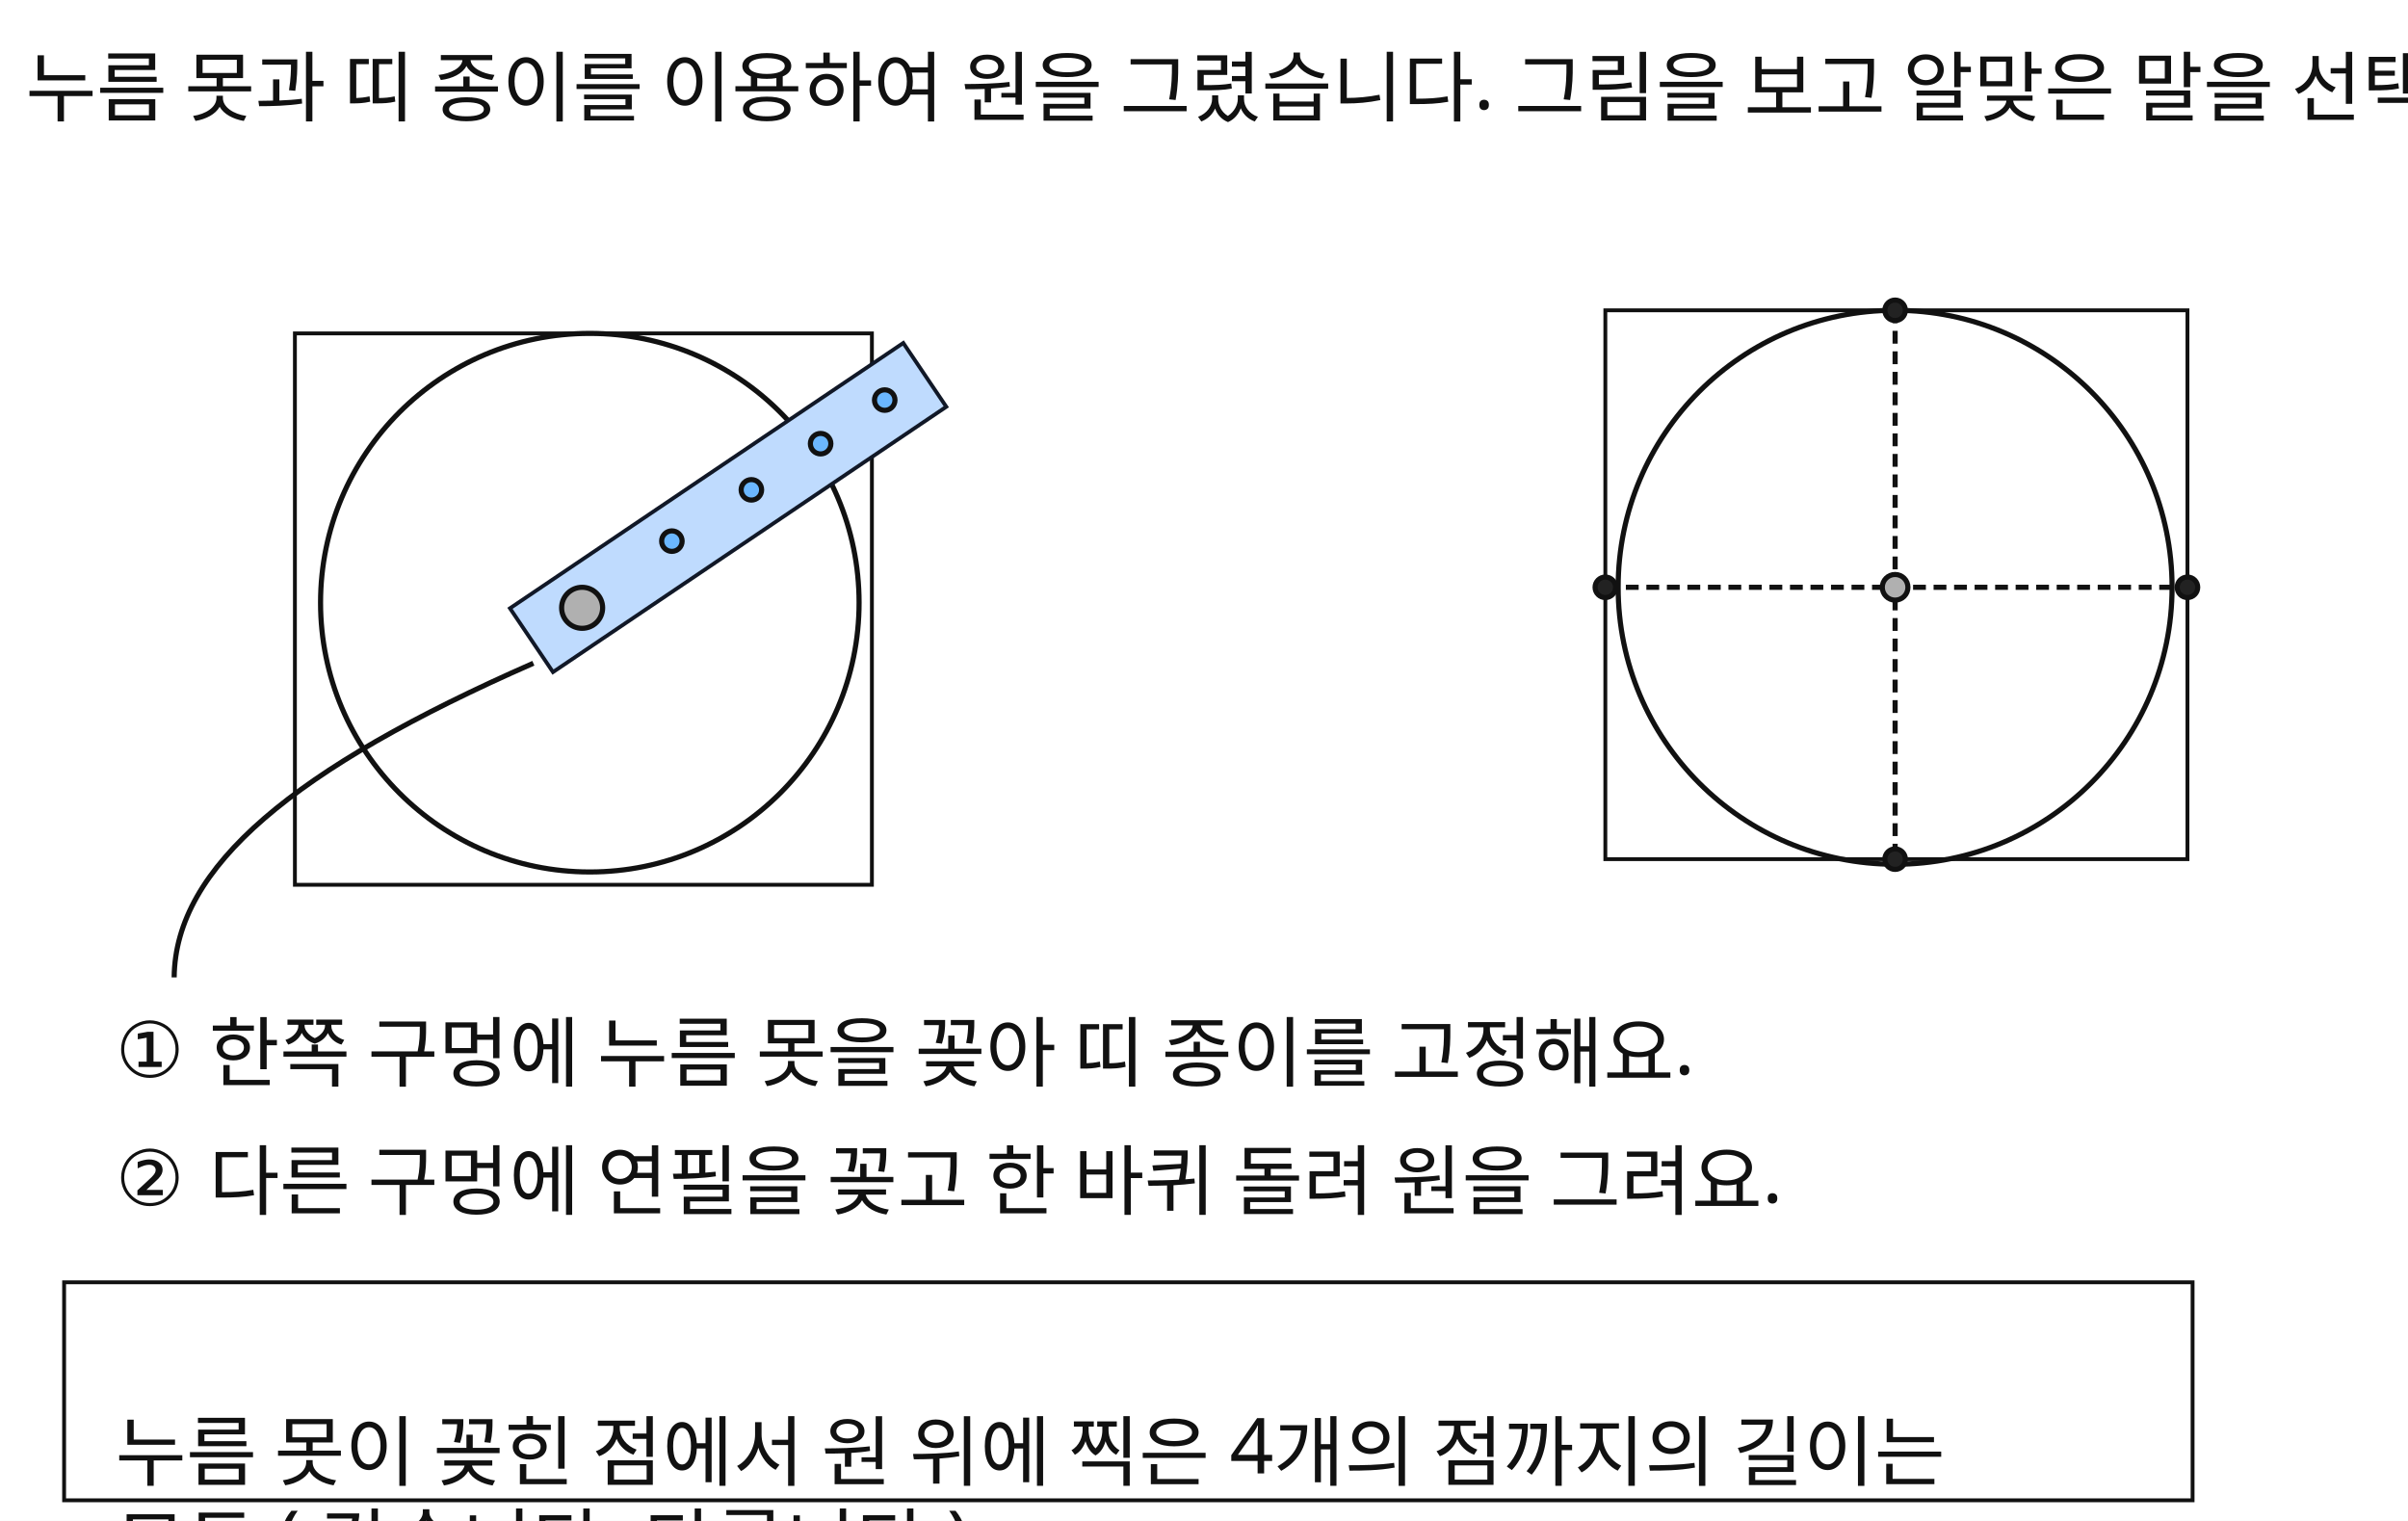
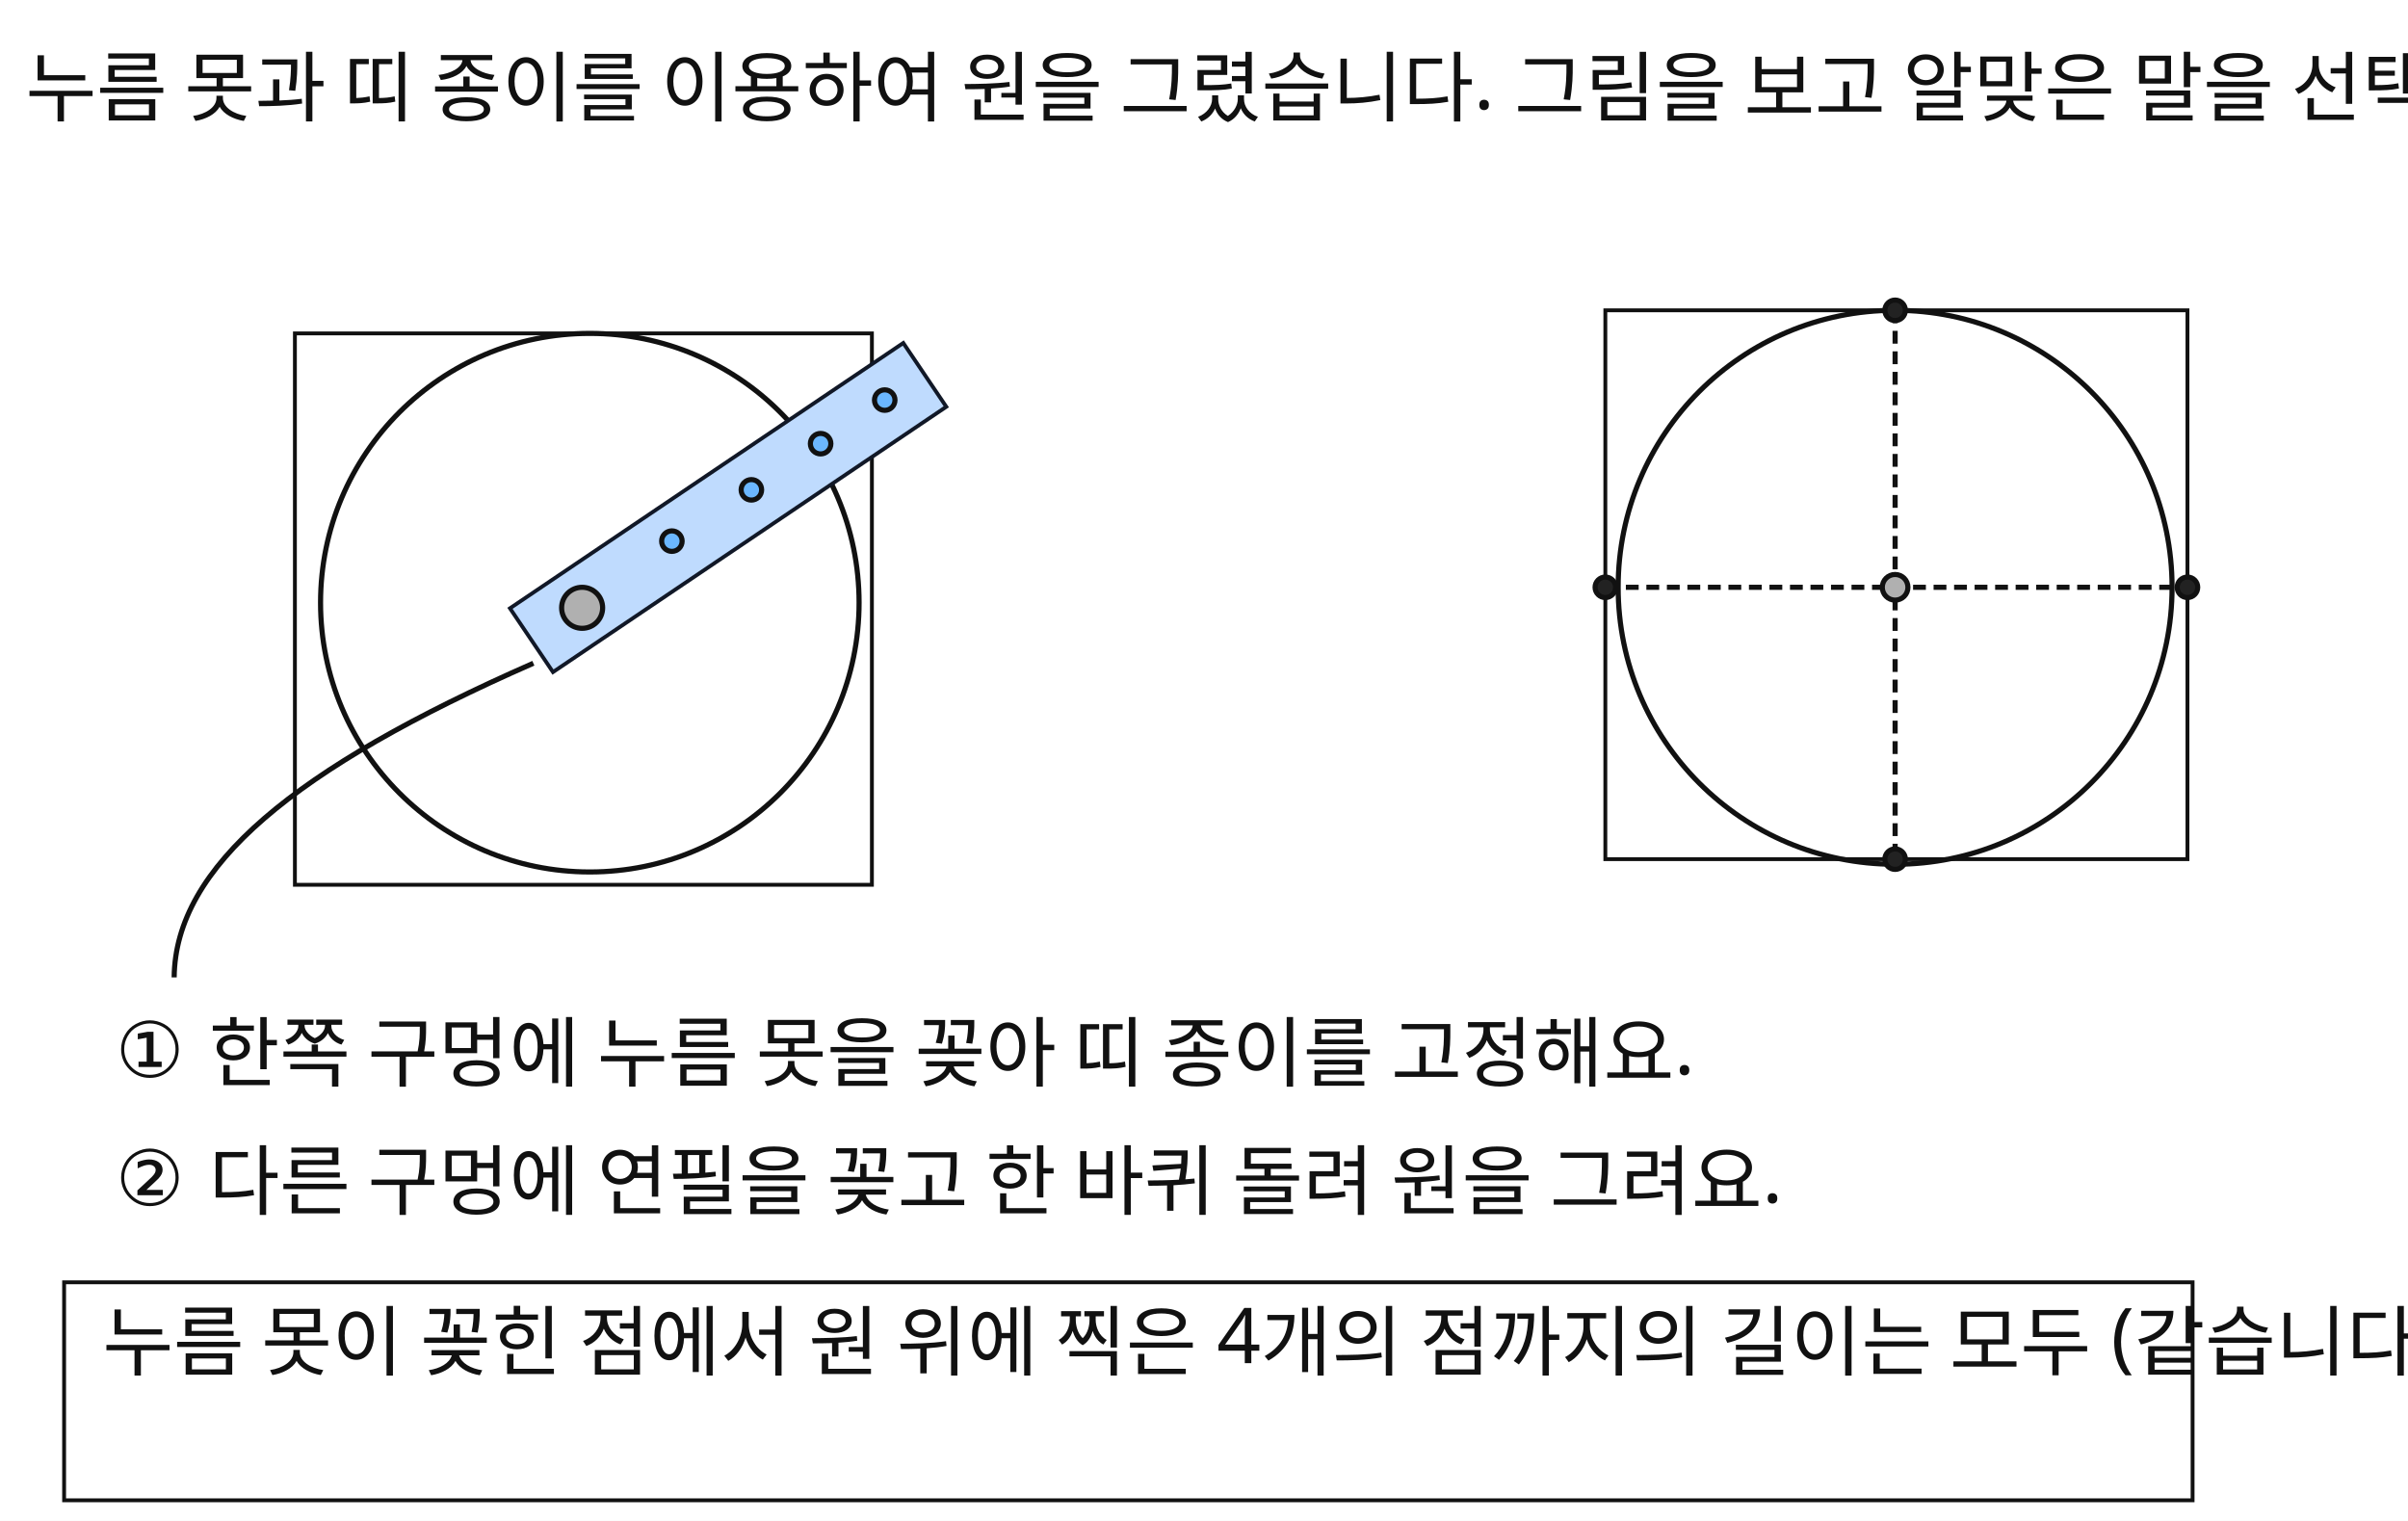
<svg xmlns="http://www.w3.org/2000/svg" width="939" height="593" viewBox="0 0 939 593">
  <rect x="0" y="0" width="939" height="593" fill="#FFFFFF" />
-   <text id="slot.stem.text" x="10" y="45" fill="#111111" font-family="Noto Sans KR, sans-serif" font-size="30">누름 못과 띠 종이를 이용하여 원을 그렸습니다. 그림을 보고 알맞은 말을 선택하세요.    </text>
  <rect id="slot.left.frame.rect" x="115" y="130" width="225" height="215" fill="#ffffff" stroke="#111111" stroke-width="1.5" />
  <circle id="slot.left.circle.circle" cx="230" cy="235" r="105" stroke="#111111" stroke-width="2" fill="none" />
  <rect id="slot.inserted.rect.2.rect" x="204" y="224" width="185" height="30" fill="#bfdbfe" stroke="#111827" stroke-width="1.5" transform="rotate(-34 223 239)" />
  <path id="slot.left.arrow.1.path" d="M 215 310 C 115 290 55 295 30 330" stroke="#111111" stroke-width="2" fill="none" transform="rotate(-35 130 295.43)" />
  <circle id="slot.left.dot.1.circle" cx="262" cy="211" r="4" stroke="#111111" stroke-width="2" fill="#6BB7FF" />
  <circle id="slot.left.dot.2.circle" cx="293" cy="191" r="4" stroke="#111111" stroke-width="2" fill="#6BB7FF" />
  <circle id="slot.left.dot.3.circle" cx="320" cy="173" r="4" stroke="#111111" stroke-width="2" fill="#6BB7FF" />
  <circle id="slot.left.dot.4.circle" cx="345" cy="156" r="4" stroke="#111111" stroke-width="2" fill="#6BB7FF" />
-   <text id="slot.left.text.text" x="45" y="420" fill="#111111" font-family="Noto Sans KR, sans-serif" font-size="30">① 한쪽 구멍에 누름 못을 꽂아 띠 종이를 고정해요.</text>
  <rect id="slot.right.frame.rect" x="626" y="121" width="227" height="214" fill="#ffffff" stroke="#111111" stroke-width="1.5" />
  <circle id="slot.right.circle.circle" cx="739" cy="229" r="108" stroke="#111111" stroke-width="2" fill="none" />
  <line id="slot.right.dash.v.line" x1="739" y1="121" x2="739" y2="335" stroke="#111111" stroke-width="2" stroke-dasharray="5 3" />
  <line id="slot.right.dash.h.line" x1="626" y1="229" x2="853" y2="229" stroke="#111111" stroke-width="2" stroke-dasharray="5 3" />
  <circle id="slot.right.center.circle" cx="739" cy="229" r="5" stroke="#111111" stroke-width="2" fill="#B0B0B0" />
  <circle id="slot.right.dot.top.circle" cx="739" cy="121" r="4" stroke="#111111" stroke-width="2" fill="#222222" />
  <circle id="slot.right.dot.bottom.circle" cx="739" cy="335" r="4" stroke="#111111" stroke-width="2" fill="#222222" />
  <circle id="slot.right.dot.left.circle" cx="626" cy="229" r="4" stroke="#111111" stroke-width="2" fill="#222222" />
  <circle id="slot.right.dot.right.circle" cx="853" cy="229" r="4" stroke="#111111" stroke-width="2" fill="#222222" />
  <circle id="slot.right.center.copy4.circle" cx="227" cy="237" r="8" stroke="#111111" stroke-width="2" fill="#B0B0B0" />
+   <rect id="slot.choice.frame.rect" x="25" y="500" width="830" height="85" fill="#ffffff" stroke="#111111" stroke-width="1.5" />
+   <text id="slot.stem.text" x="10" y="45" fill="#111111" font-family="Noto Sans KR, sans-serif" font-size="30">누름 못과 띠 종이를 이용하여 원을 그렸습니다. 그림을 보고 알맞은 말을 선택하세요.    </text>
+   <text id="slot.left.text.text" x="45" y="420" fill="#111111" font-family="Noto Sans KR, sans-serif" font-size="30">① 한쪽 구멍에 누름 못을 꽂아 띠 종이를 고정해요.</text>
  <text id="slot.right.text.text" x="45" y="470" fill="#111111" font-family="Noto Sans KR, sans-serif" font-size="30">② 다른 구멍에 연필을 꽂고 한 바퀴 돌려    원을 그려요.  </text>
-   <rect id="slot.choice.frame.rect" x="25" y="500" width="830" height="85" fill="#ffffff" stroke="#111111" stroke-width="1.5" />
-   <text id="slot.choice.text.text" x="45" y="505" fill="#111111" font-family="Noto Sans KR, sans-serif" font-size="30" data-raw-text="          누름 못이 꽂힌 점에서 원 위에 찍은 4개의 점까지의 길이는     모두 ( 같습니다, 다릅니다 ).   ">
-     <tspan x="45" dy="0" />
-     <tspan x="45" dy="1.2em">    </tspan>
-     <tspan x="45" dy="1.2em">    누름 못이 꽂힌 점에서 원 위에 찍은 4개의 점까지의 길이는</tspan>
-     <tspan x="45" dy="1.2em">    모두 ( 같습니다, 다릅니다 ).</tspan>
-     <tspan x="45" dy="1.2em">  </tspan>
-   </text>
+   <text id="slot.choice.text.text" x="40.002" y="534.014" fill="#111111" font-family="Noto Sans KR, sans-serif" font-size="30">누름 못이 꽂힌 점에서 원 위에 찍은 4개의 점까지의 길이는 모두 (같습니다, 다릅니다).</text>
</svg>
